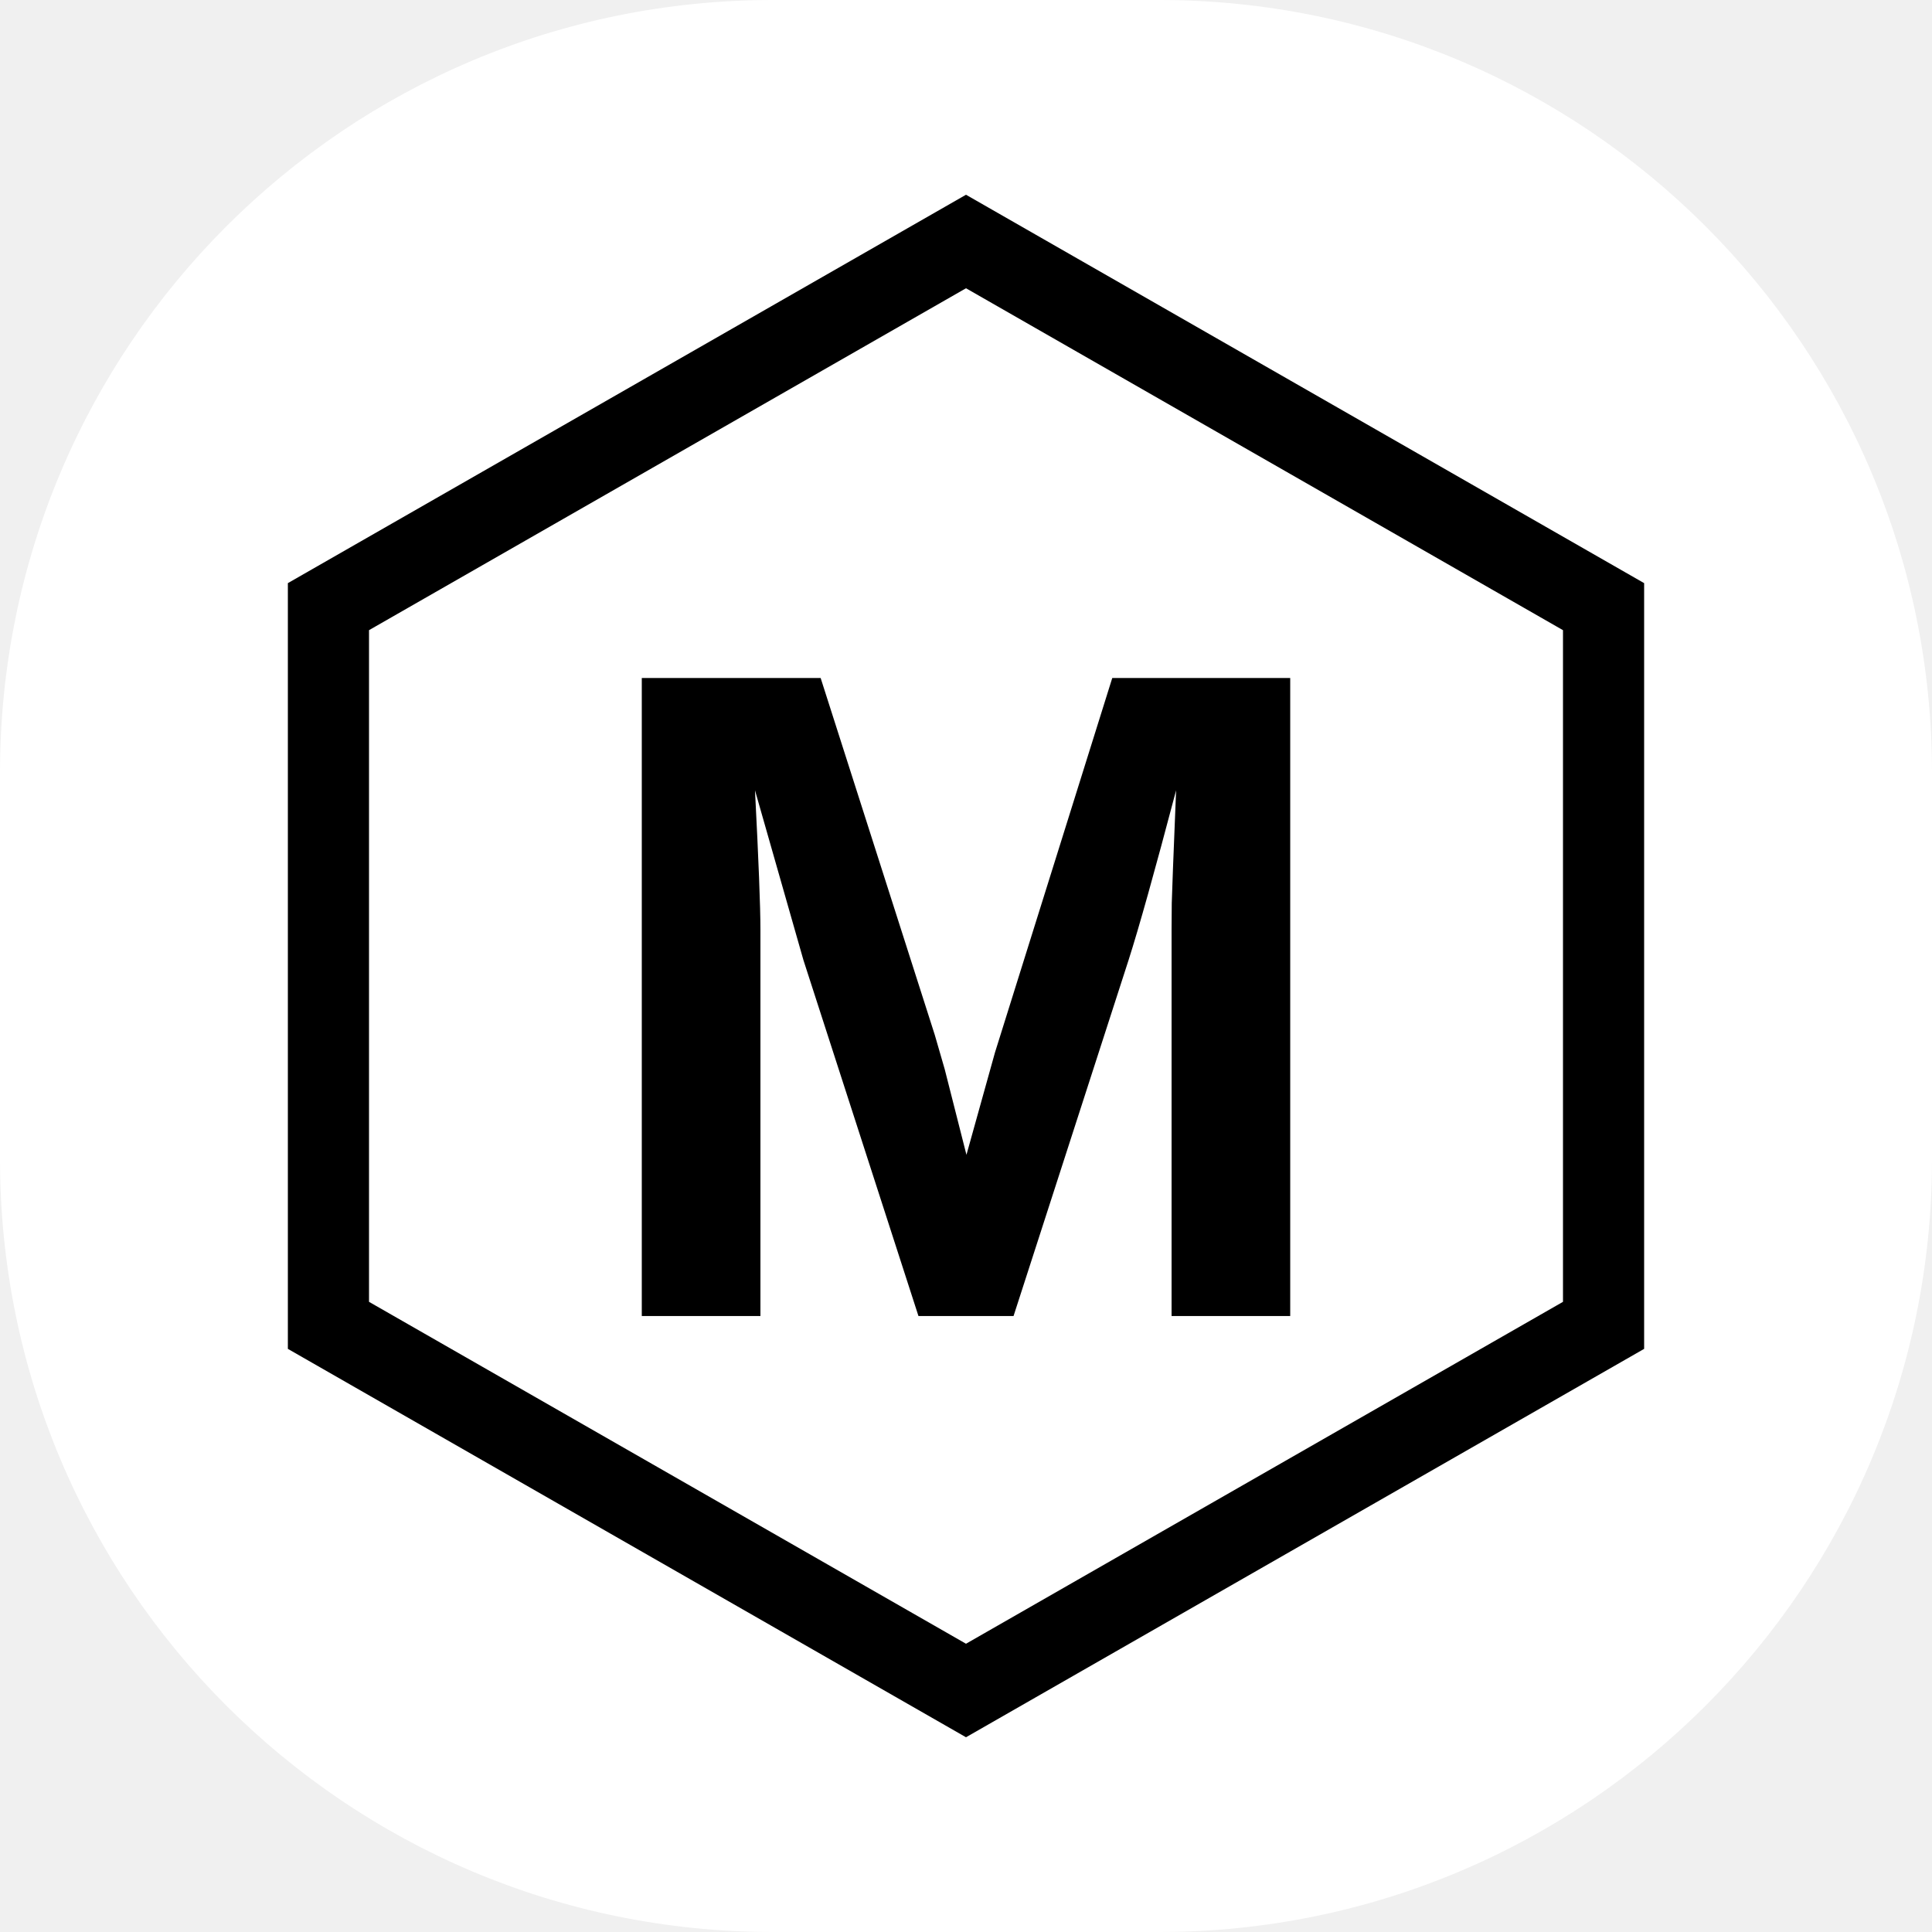
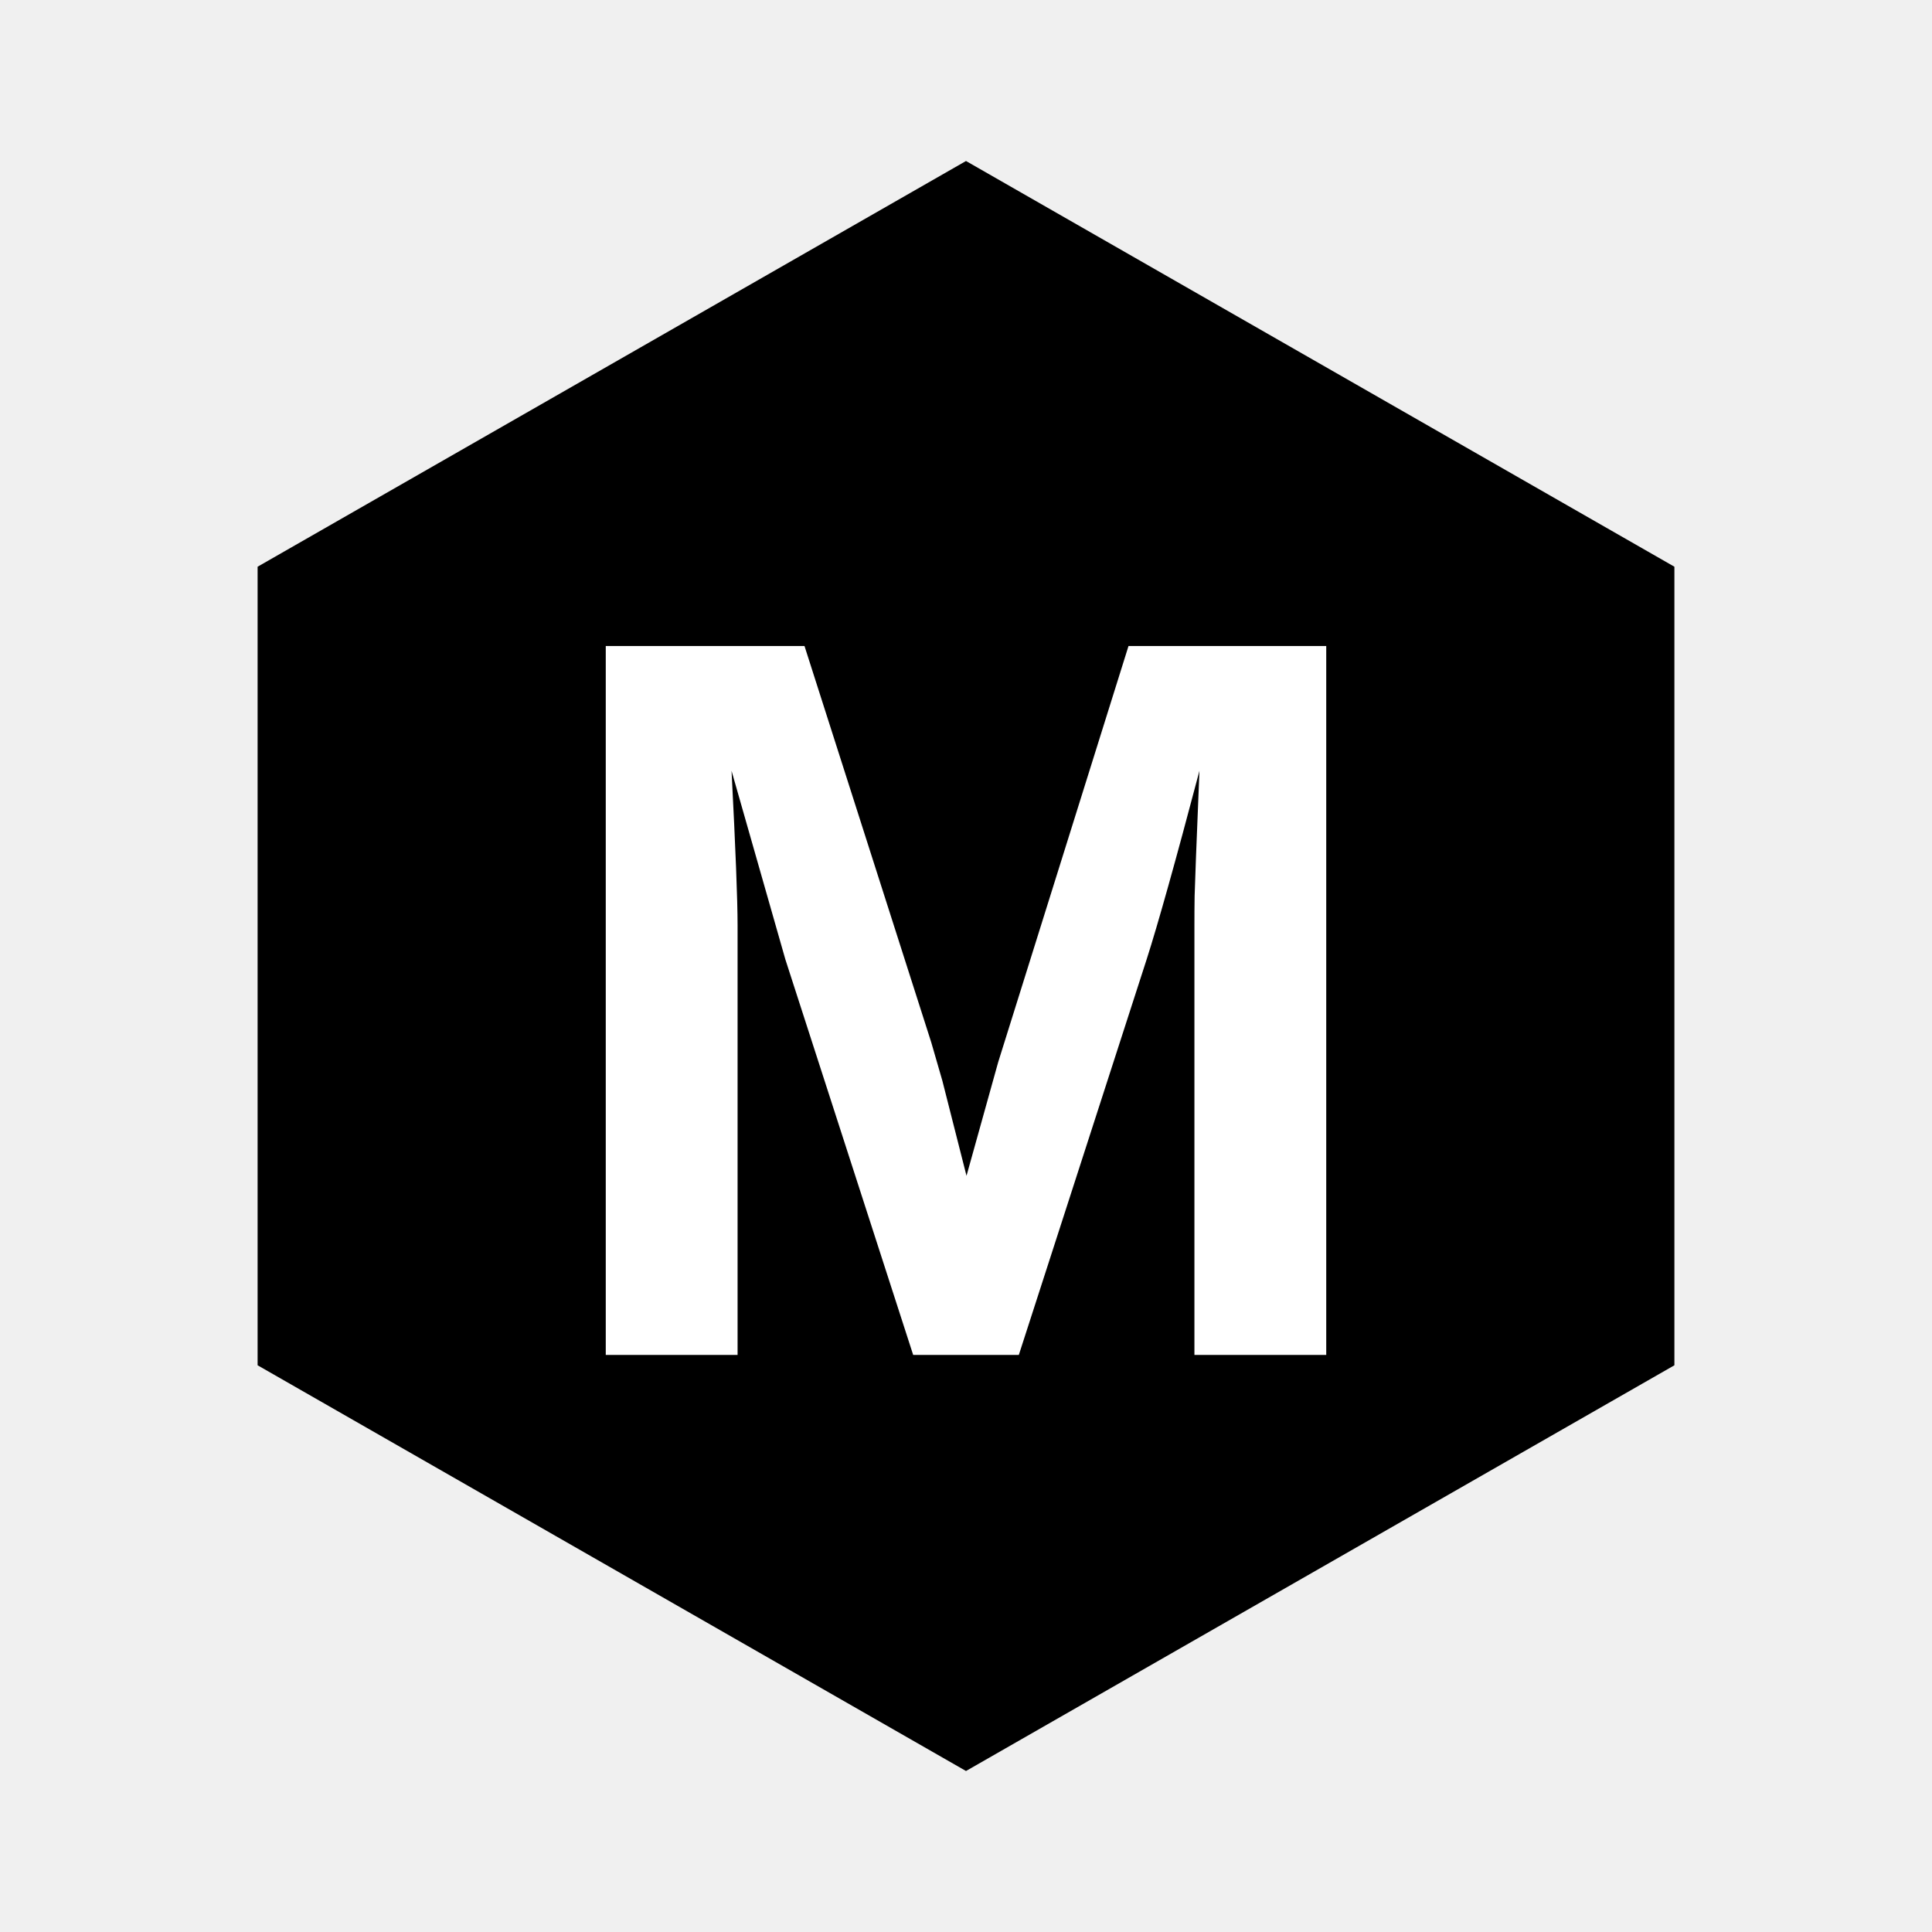
- <svg xmlns="http://www.w3.org/2000/svg" version="1.1" width="1000" height="1000">
+ <svg xmlns="http://www.w3.org/2000/svg" viewBox="0 0 300 300">
  <style>
-     #light-icon {
-       display: inline;
-     }
-     #dark-icon {
-       display: none;
-     }
+     /* Light Mode: Hexagon Negru, M Alb */
+     .hex { fill: #000000; }
+     .txt { fill: #ffffff; }

+     /* Dark Mode: Hexagon Alb, M Negru */
    @media (prefers-color-scheme: dark) {
-       #light-icon {
-         display: none;
-       }
-       #dark-icon {
-         display: inline;
-       }
+       .hex { fill: #ffffff; }
+       .txt { fill: #000000; }
    }
  </style>
-   <g id="light-icon">
-     <svg version="1.1" width="1000" height="1000">
-       <g clip-path="url(#SvgjsClipPath1187)">
-         <rect width="1000" height="1000" fill="#ffffff" />
-         <g transform="matrix(3,0,0,3,50,50)">
-           <svg version="1.1" width="300" height="300">
-             <svg viewBox="0 0 300 300" width="300" height="300">
-               <polygon points="150,25 260,88 260,212 150,275 40,212 40,88" fill="none" stroke="#000000" stroke-width="14" stroke-linejoin="miter" />
-               <text x="150" y="165" fill="#000000" font-family="Arial, sans-serif" font-size="160" font-weight="bold" text-anchor="middle" dominant-baseline="middle">M</text>
-             </svg>
-           </svg>
-         </g>
-       </g>
-       <defs>
-         <clipPath id="SvgjsClipPath1187">
-           <rect width="1000" height="1000" x="0" y="0" rx="400" ry="400" />
-         </clipPath>
-       </defs>
-     </svg>
-   </g>
-   <g id="dark-icon">
-     <svg version="1.1" width="1000" height="1000">
-       <g>
-         <g transform="matrix(3.333333,0,0,3.333333,0,0)" style="filter: invert(100%)">
-           <svg version="1.1" width="300" height="300">
-             <svg viewBox="0 0 300 300" width="300" height="300">
-               <polygon points="150,25 260,88 260,212 150,275 40,212 40,88" fill="none" stroke="#000000" stroke-width="14" stroke-linejoin="miter" />
-               <text x="150" y="165" fill="#000000" font-family="Arial, sans-serif" font-size="160" font-weight="bold" text-anchor="middle" dominant-baseline="middle">M</text>
-             </svg>
-           </svg>
-         </g>
-       </g>
-     </svg>
-   </g>
+   <polygon class="hex" points="150,25 260,88 260,212 150,275 40,212 40,88" />
+   <text class="txt" x="150" y="165" font-family="Arial, sans-serif" font-size="160" font-weight="bold" text-anchor="middle" dominant-baseline="middle">M</text>
</svg>
